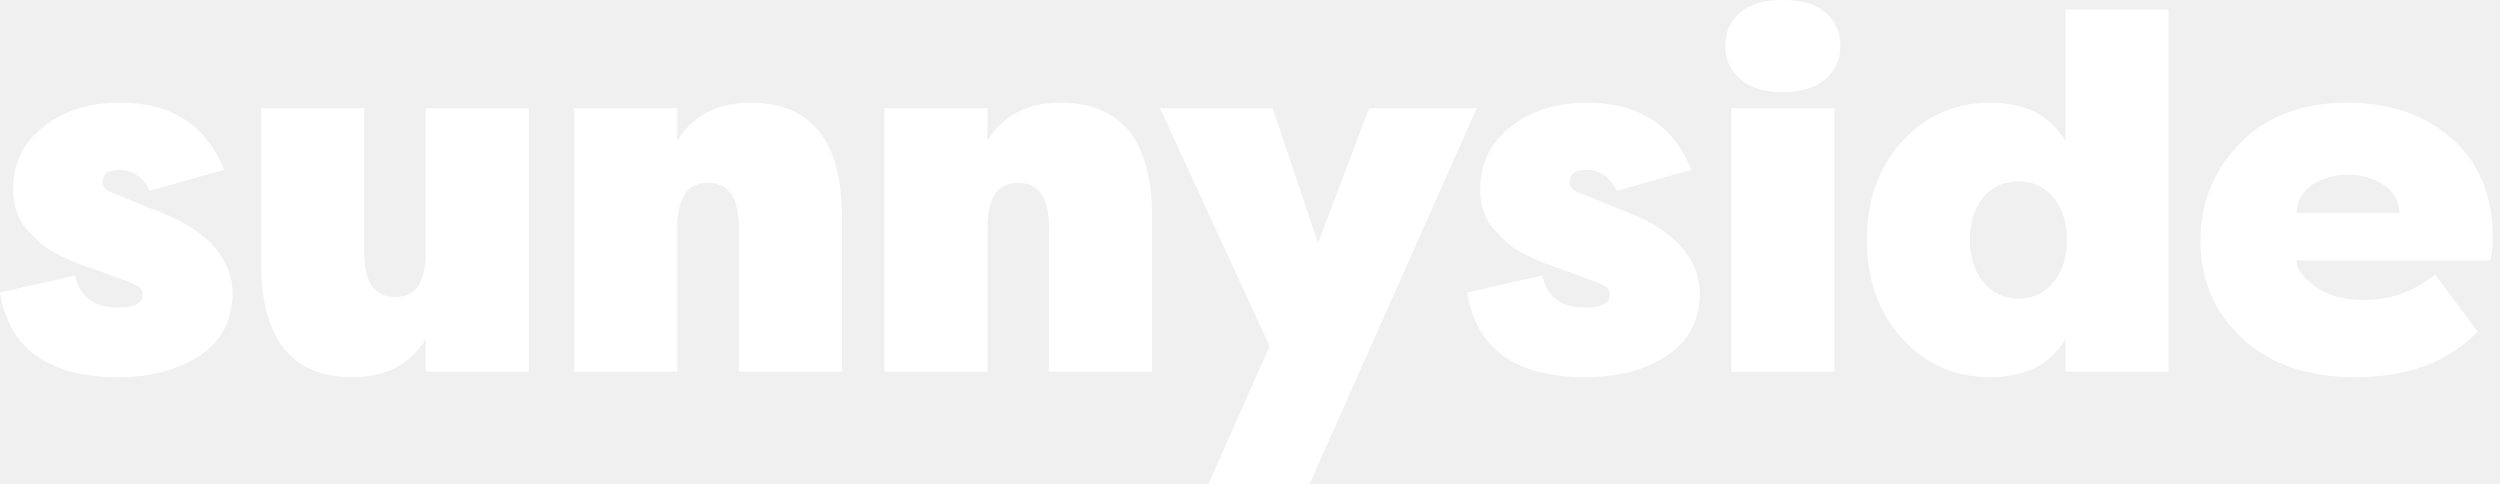
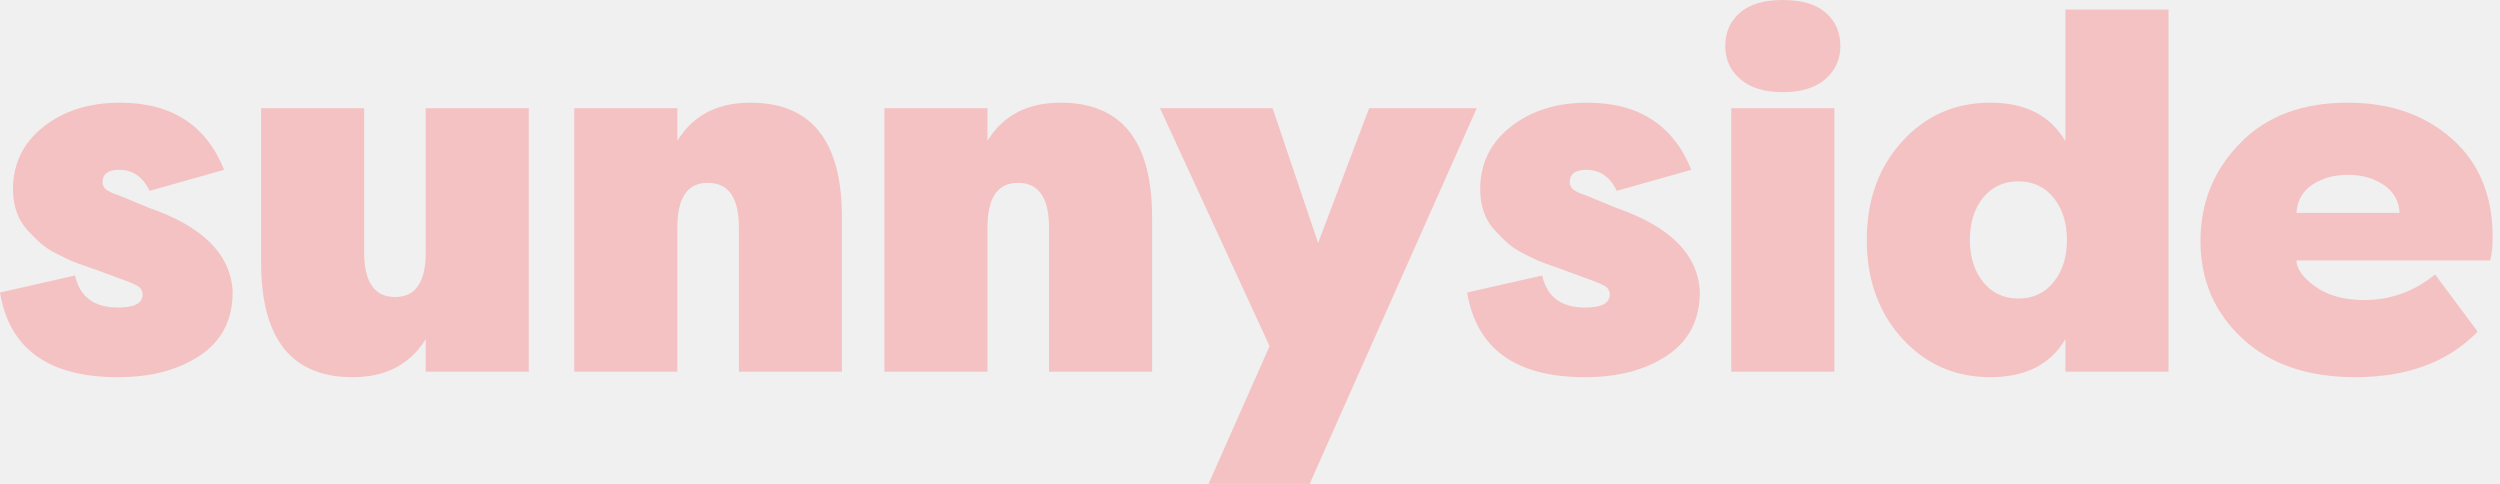
<svg xmlns="http://www.w3.org/2000/svg" width="124" height="24">
-   <path d="M5.857 18.708c1.638 0 2.995-.36 4.07-1.08 1.075-.721 1.613-1.769 1.613-3.144-.083-1.855-1.464-3.246-4.144-4.173l-1.44-.597c-.314-.1-.538-.198-.67-.298a.45.45 0 01-.198-.373c0-.414.273-.62.819-.62.678 0 1.182.347 1.513 1.043l3.698-1.044c-.893-2.22-2.614-3.329-5.162-3.329-1.522 0-2.788.398-3.797 1.193C1.15 7.08.645 8.116.645 9.39c0 .398.058.766.174 1.106.116.34.29.638.521.894.232.257.455.48.67.671.215.19.488.369.82.534.33.166.582.286.756.36.174.075.41.162.707.261l.422.15 1.49.546c.363.133.6.244.707.335a.449.449 0 01.16.36c0 .431-.404.647-1.215.647-1.191 0-1.903-.53-2.134-1.59L0 14.509c.463 2.8 2.416 4.2 5.857 4.2zm11.636 0c1.638 0 2.845-.63 3.623-1.888v1.615h5.112V5.366h-5.112v7.156c0 1.474-.505 2.21-1.514 2.21-1.026 0-1.539-.736-1.539-2.21V5.366h-5.112v7.653c0 3.793 1.514 5.69 4.542 5.69zm16.103-.273V11.28c0-1.475.504-2.212 1.513-2.212 1.026 0 1.54.737 1.54 2.212v7.155h5.111v-7.652c0-3.793-1.513-5.69-4.541-5.69-1.638 0-2.846.63-3.623 1.888V5.366h-5.113v13.069h5.113zm15.383 0V11.28c0-1.475.504-2.212 1.514-2.212 1.025 0 1.538.737 1.538 2.212v7.155h5.113v-7.652c0-3.793-1.514-5.69-4.542-5.69-1.638 0-2.846.63-3.623 1.888V5.366h-5.113v13.069h5.113zM64.958 24l8.289-18.634H67.91l-2.532 6.684-2.258-6.684h-5.584l5.435 11.802L59.944 24h5.014zm13.67-5.292c1.638 0 2.995-.36 4.07-1.08 1.076-.721 1.614-1.769 1.614-3.144-.083-1.855-1.465-3.246-4.145-4.173l-1.44-.597c-.314-.1-.537-.198-.67-.298a.45.45 0 01-.198-.373c0-.414.273-.62.819-.62.678 0 1.183.347 1.514 1.043l3.698-1.044c-.894-2.22-2.614-3.329-5.162-3.329-1.522 0-2.788.398-3.797 1.193-1.01.795-1.514 1.83-1.514 3.105 0 .398.058.766.173 1.106.116.34.29.638.522.894.231.257.455.48.67.671.215.19.488.369.819.534.33.166.583.286.757.36.173.075.41.162.707.261l.422.15 1.489.546c.364.133.6.244.707.335a.449.449 0 01.161.36c0 .431-.405.647-1.216.647-1.19 0-1.902-.53-2.134-1.59l-3.723.844c.464 2.8 2.416 4.2 5.857 4.2zm9.8-14.137c.91 0 1.613-.215 2.11-.646.495-.43.744-.977.744-1.64 0-.678-.24-1.23-.72-1.651C90.082.21 89.371 0 88.428 0c-.943 0-1.655.211-2.135.634-.48.422-.72.973-.72 1.652 0 .662.249 1.209.745 1.64.497.43 1.2.645 2.11.645zm2.556 13.864V5.366H85.87v13.069h5.113zm7.74.273c1.737 0 2.977-.63 3.722-1.888v1.615h5.112V.472h-5.112v6.534c-.745-1.275-1.985-1.913-3.723-1.913-1.753 0-3.214.642-4.38 1.926-1.166 1.283-1.75 2.91-1.75 4.882 0 1.97.584 3.598 1.75 4.882 1.166 1.283 2.627 1.925 4.38 1.925zm1.39-3.9c-.729 0-1.312-.274-1.75-.82-.439-.547-.658-1.243-.658-2.087 0-.845.215-1.54.645-2.087.447-.547 1.034-.82 1.762-.82s1.311.273 1.75.82c.438.546.657 1.242.657 2.087 0 .844-.219 1.54-.657 2.087-.439.546-1.022.82-1.75.82zm16.698 3.9c2.597 0 4.624-.754 6.08-2.26l-2.11-2.833c-1.042.845-2.217 1.267-3.524 1.267-.992 0-1.799-.224-2.42-.67-.62-.448-.93-.879-.93-1.293h9.604c.083-.298.124-.687.124-1.167 0-2.054-.674-3.677-2.022-4.87-1.349-1.193-3.073-1.789-5.175-1.789-2.25 0-4.028.671-5.335 2.013-1.307 1.341-1.961 2.956-1.961 4.844 0 1.938.69 3.549 2.072 4.833 1.382 1.283 3.247 1.925 5.597 1.925zm2.208-8.149h-5.112c.033-.613.298-1.08.794-1.404.496-.323 1.084-.484 1.762-.484.678 0 1.266.165 1.762.497.497.331.761.795.794 1.391z" fill="#FFF" fill-rule="nonzero" />
+   <path d="M5.857 18.708c1.638 0 2.995-.36 4.07-1.08 1.075-.721 1.613-1.769 1.613-3.144-.083-1.855-1.464-3.246-4.144-4.173l-1.44-.597c-.314-.1-.538-.198-.67-.298a.45.45 0 01-.198-.373c0-.414.273-.62.819-.62.678 0 1.182.347 1.513 1.043l3.698-1.044c-.893-2.22-2.614-3.329-5.162-3.329-1.522 0-2.788.398-3.797 1.193C1.15 7.08.645 8.116.645 9.39c0 .398.058.766.174 1.106.116.34.29.638.521.894.232.257.455.48.67.671.215.19.488.369.82.534.33.166.582.286.756.36.174.075.41.162.707.261l.422.15 1.49.546c.363.133.6.244.707.335a.449.449 0 01.16.36c0 .431-.404.647-1.215.647-1.191 0-1.903-.53-2.134-1.59L0 14.509c.463 2.8 2.416 4.2 5.857 4.2zm11.636 0c1.638 0 2.845-.63 3.623-1.888v1.615h5.112V5.366h-5.112v7.156c0 1.474-.505 2.21-1.514 2.21-1.026 0-1.539-.736-1.539-2.21V5.366h-5.112v7.653c0 3.793 1.514 5.69 4.542 5.69zm16.103-.273V11.28c0-1.475.504-2.212 1.513-2.212 1.026 0 1.54.737 1.54 2.212v7.155h5.111v-7.652c0-3.793-1.513-5.69-4.541-5.69-1.638 0-2.846.63-3.623 1.888V5.366h-5.113v13.069h5.113zm15.383 0V11.28c0-1.475.504-2.212 1.514-2.212 1.025 0 1.538.737 1.538 2.212v7.155h5.113v-7.652c0-3.793-1.514-5.69-4.542-5.69-1.638 0-2.846.63-3.623 1.888V5.366h-5.113v13.069h5.113zM64.958 24l8.289-18.634H67.91l-2.532 6.684-2.258-6.684h-5.584l5.435 11.802L59.944 24h5.014zm13.67-5.292c1.638 0 2.995-.36 4.07-1.08 1.076-.721 1.614-1.769 1.614-3.144-.083-1.855-1.465-3.246-4.145-4.173l-1.44-.597c-.314-.1-.537-.198-.67-.298a.45.45 0 01-.198-.373c0-.414.273-.62.819-.62.678 0 1.183.347 1.514 1.043l3.698-1.044c-.894-2.22-2.614-3.329-5.162-3.329-1.522 0-2.788.398-3.797 1.193-1.01.795-1.514 1.83-1.514 3.105 0 .398.058.766.173 1.106.116.34.29.638.522.894.231.257.455.48.67.671.215.19.488.369.819.534.33.166.583.286.757.36.173.075.41.162.707.261l.422.15 1.489.546c.364.133.6.244.707.335a.449.449 0 01.161.36c0 .431-.405.647-1.216.647-1.19 0-1.902-.53-2.134-1.59l-3.723.844c.464 2.8 2.416 4.2 5.857 4.2zm9.8-14.137c.91 0 1.613-.215 2.11-.646.495-.43.744-.977.744-1.64 0-.678-.24-1.23-.72-1.651C90.082.21 89.371 0 88.428 0c-.943 0-1.655.211-2.135.634-.48.422-.72.973-.72 1.652 0 .662.249 1.209.745 1.64.497.43 1.2.645 2.11.645zm2.556 13.864V5.366H85.87v13.069h5.113zm7.74.273c1.737 0 2.977-.63 3.722-1.888v1.615h5.112V.472h-5.112v6.534c-.745-1.275-1.985-1.913-3.723-1.913-1.753 0-3.214.642-4.38 1.926-1.166 1.283-1.75 2.91-1.75 4.882 0 1.97.584 3.598 1.75 4.882 1.166 1.283 2.627 1.925 4.38 1.925zm1.39-3.9c-.729 0-1.312-.274-1.75-.82-.439-.547-.658-1.243-.658-2.087 0-.845.215-1.54.645-2.087.447-.547 1.034-.82 1.762-.82s1.311.273 1.75.82c.438.546.657 1.242.657 2.087 0 .844-.219 1.54-.657 2.087-.439.546-1.022.82-1.75.82zm16.698 3.9c2.597 0 4.624-.754 6.08-2.26l-2.11-2.833c-1.042.845-2.217 1.267-3.524 1.267-.992 0-1.799-.224-2.42-.67-.62-.448-.93-.879-.93-1.293h9.604c.083-.298.124-.687.124-1.167 0-2.054-.674-3.677-2.022-4.87-1.349-1.193-3.073-1.789-5.175-1.789-2.25 0-4.028.671-5.335 2.013-1.307 1.341-1.961 2.956-1.961 4.844 0 1.938.69 3.549 2.072 4.833 1.382 1.283 3.247 1.925 5.597 1.925zm2.208-8.149h-5.112c.033-.613.298-1.08.794-1.404.496-.323 1.084-.484 1.762-.484.678 0 1.266.165 1.762.497.497.331.761.795.794 1.391z" fill="#f4c2c2" fill-rule="nonzero" />
</svg>
